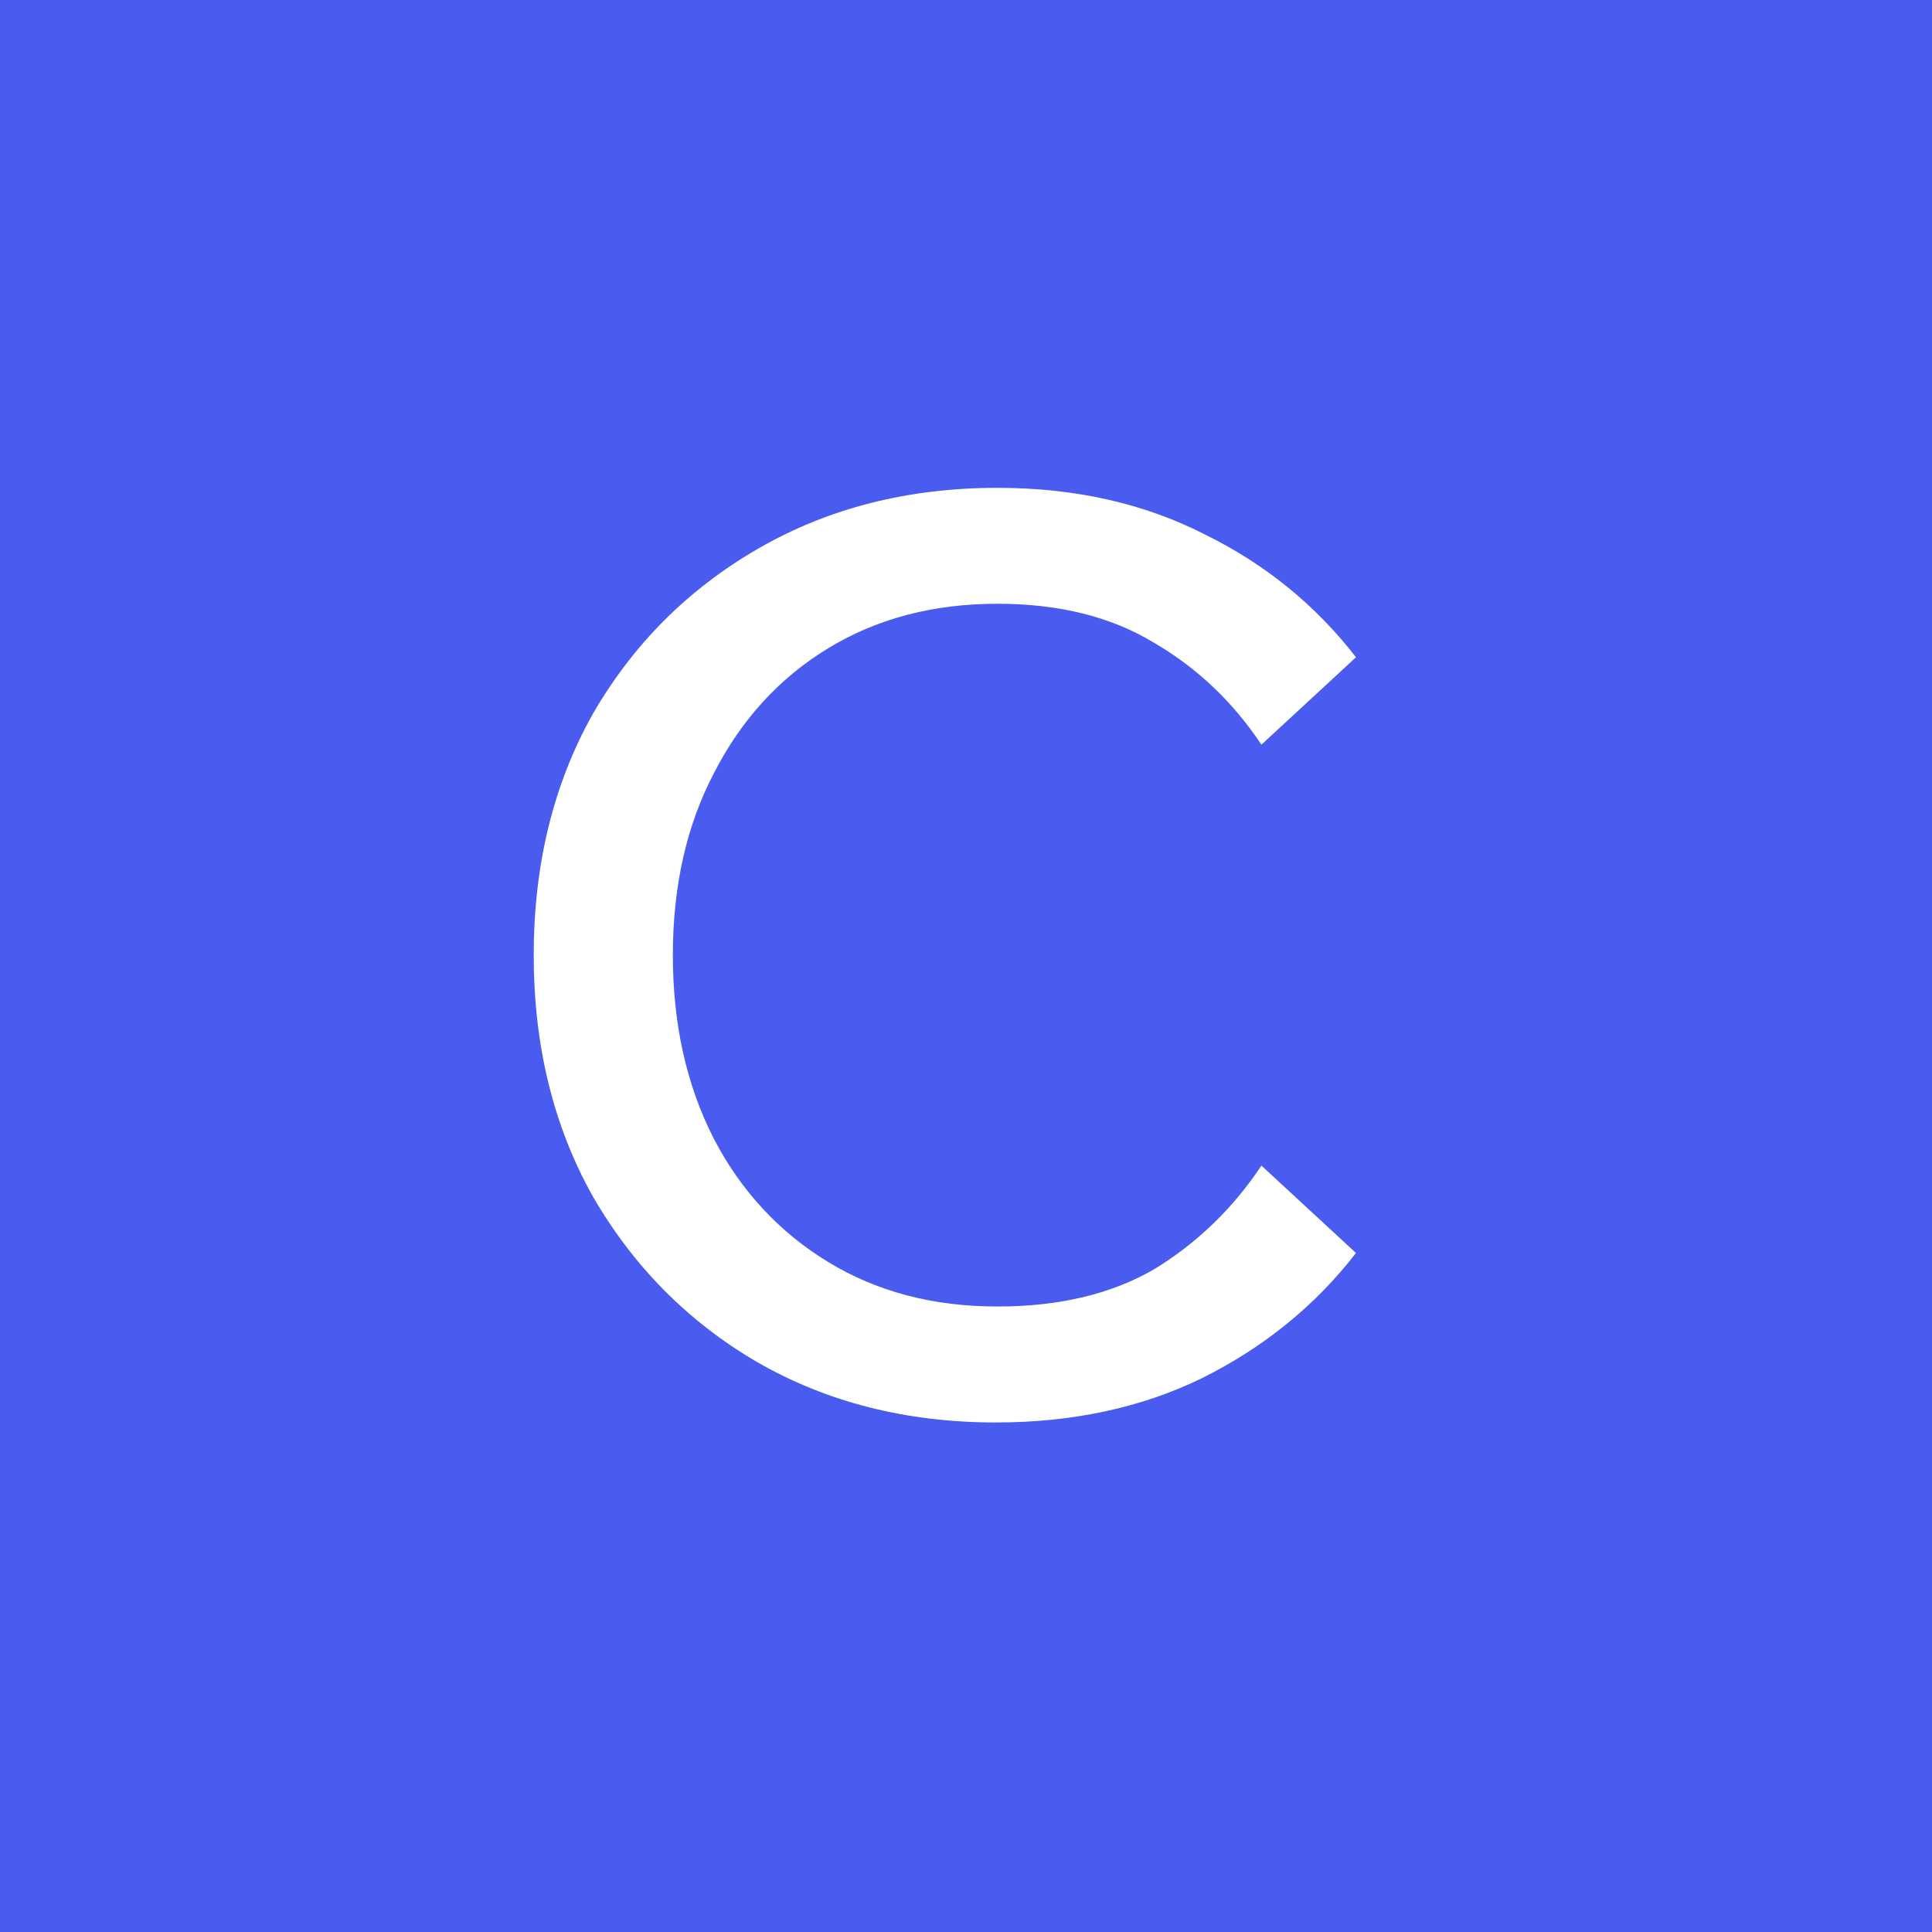
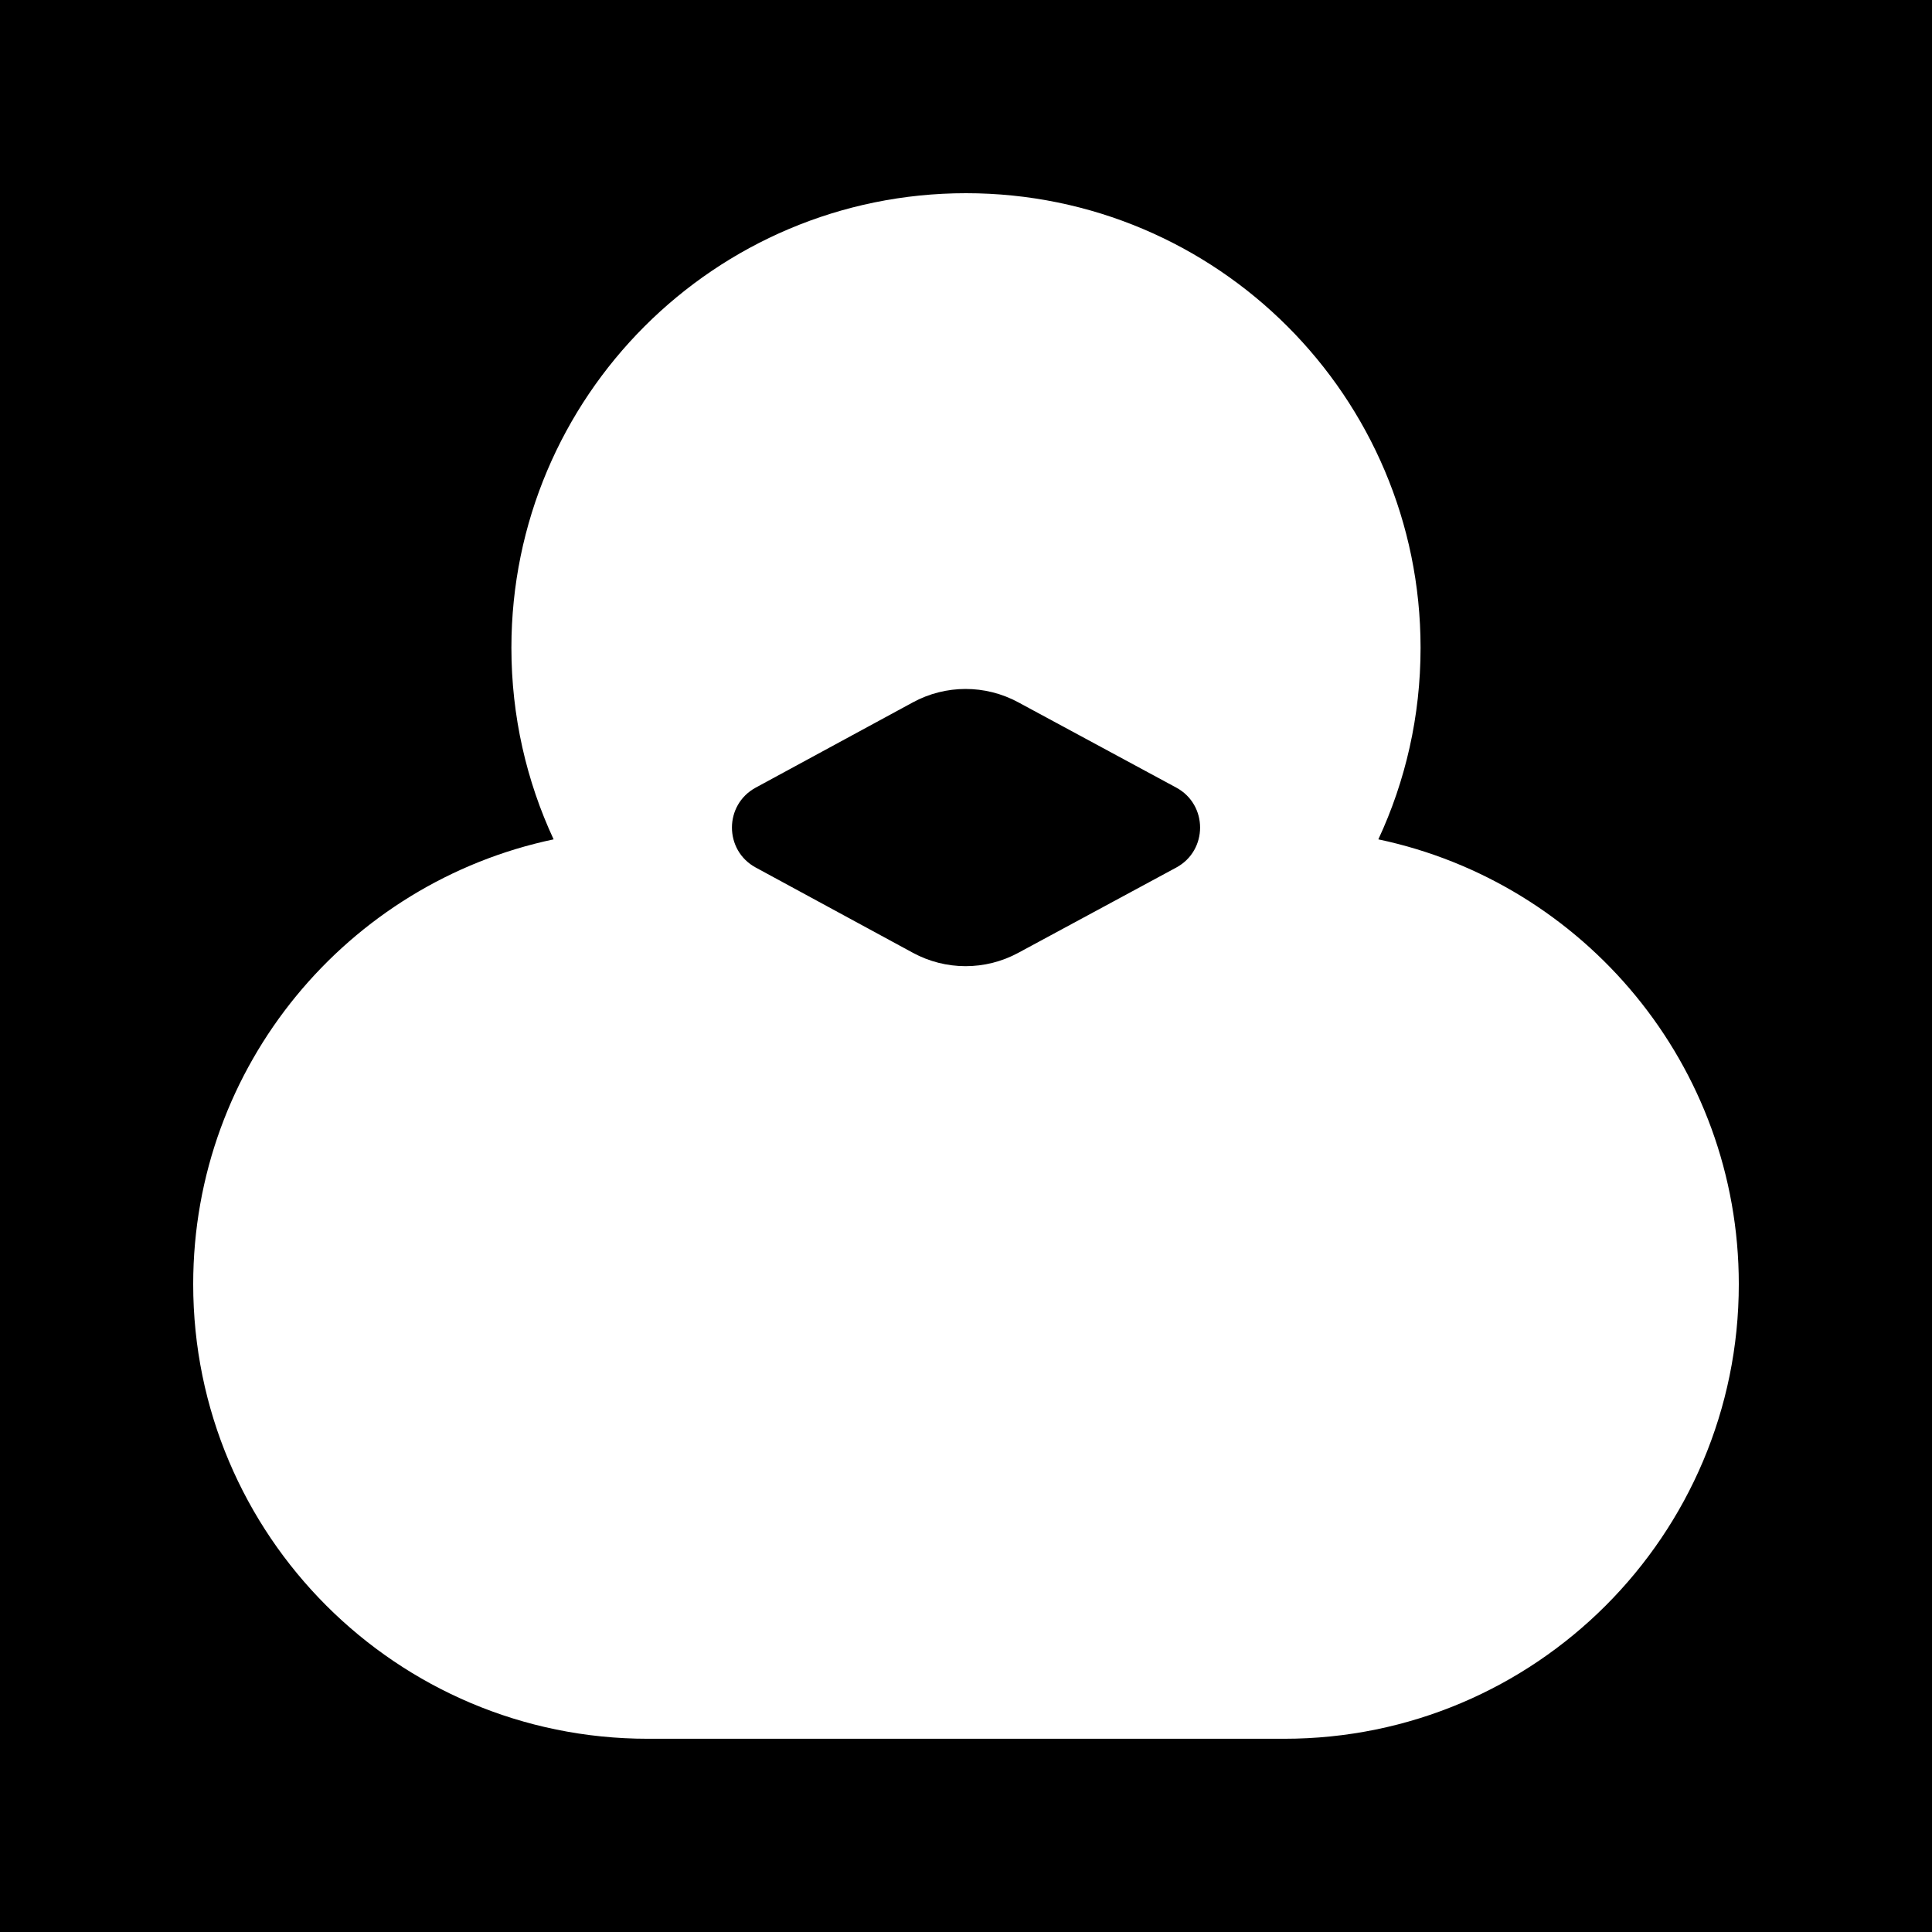
<svg xmlns="http://www.w3.org/2000/svg" width="60" height="60" viewBox="0 0 60 60" fill="none">
-   <rect width="60" height="60" fill="#495CEF" />
-   <path d="M39.175 36.199L42.111 38.913C40.855 40.538 39.267 41.831 37.347 42.791C35.464 43.714 33.322 44.176 30.922 44.176C28.152 44.176 25.678 43.548 23.499 42.292C21.357 41.037 19.659 39.319 18.403 37.141C17.184 34.962 16.575 32.469 16.575 29.663C16.575 26.856 17.184 24.363 18.403 22.185C19.659 20.006 21.376 18.289 23.554 17.033C25.733 15.778 28.207 15.15 30.977 15.15C33.377 15.15 35.519 15.63 37.403 16.59C39.286 17.513 40.855 18.787 42.111 20.412L39.175 23.126C38.289 21.797 37.181 20.745 35.852 19.969C34.522 19.157 32.897 18.75 30.977 18.75C28.983 18.75 27.229 19.212 25.715 20.135C24.201 21.058 23.019 22.351 22.17 24.013C21.32 25.638 20.896 27.521 20.896 29.663C20.896 31.805 21.32 33.706 22.17 35.368C23.019 36.993 24.201 38.267 25.715 39.19C27.229 40.114 28.983 40.575 30.977 40.575C32.897 40.575 34.522 40.187 35.852 39.412C37.181 38.599 38.289 37.529 39.175 36.199Z" fill="white" />
+   <rect width="60" height="60" fill="black" />
+   <path fill-rule="evenodd" clip-rule="evenodd" d="M44.117 20.118C44.117 22.243 43.648 24.259 42.806 26.067C49.2 27.413 54 33.087 54 39.882C54 47.679 47.679 53.999 39.882 53.999H20.118C12.321 53.999 6 47.679 6 39.882C6 33.087 10.799 27.414 17.193 26.067C16.352 24.259 15.882 22.243 15.882 20.118C15.882 12.321 22.203 6 30 6C37.796 6 44.117 12.321 44.117 20.118ZM36.529 24.459L31.62 21.809C30.599 21.258 29.37 21.259 28.351 21.812L23.47 24.46C22.485 24.994 22.485 26.408 23.47 26.942L28.351 29.59C29.37 30.143 30.599 30.144 31.62 29.593L36.529 26.943C37.517 26.41 37.517 24.992 36.529 24.459Z" fill="white" />
</svg>
